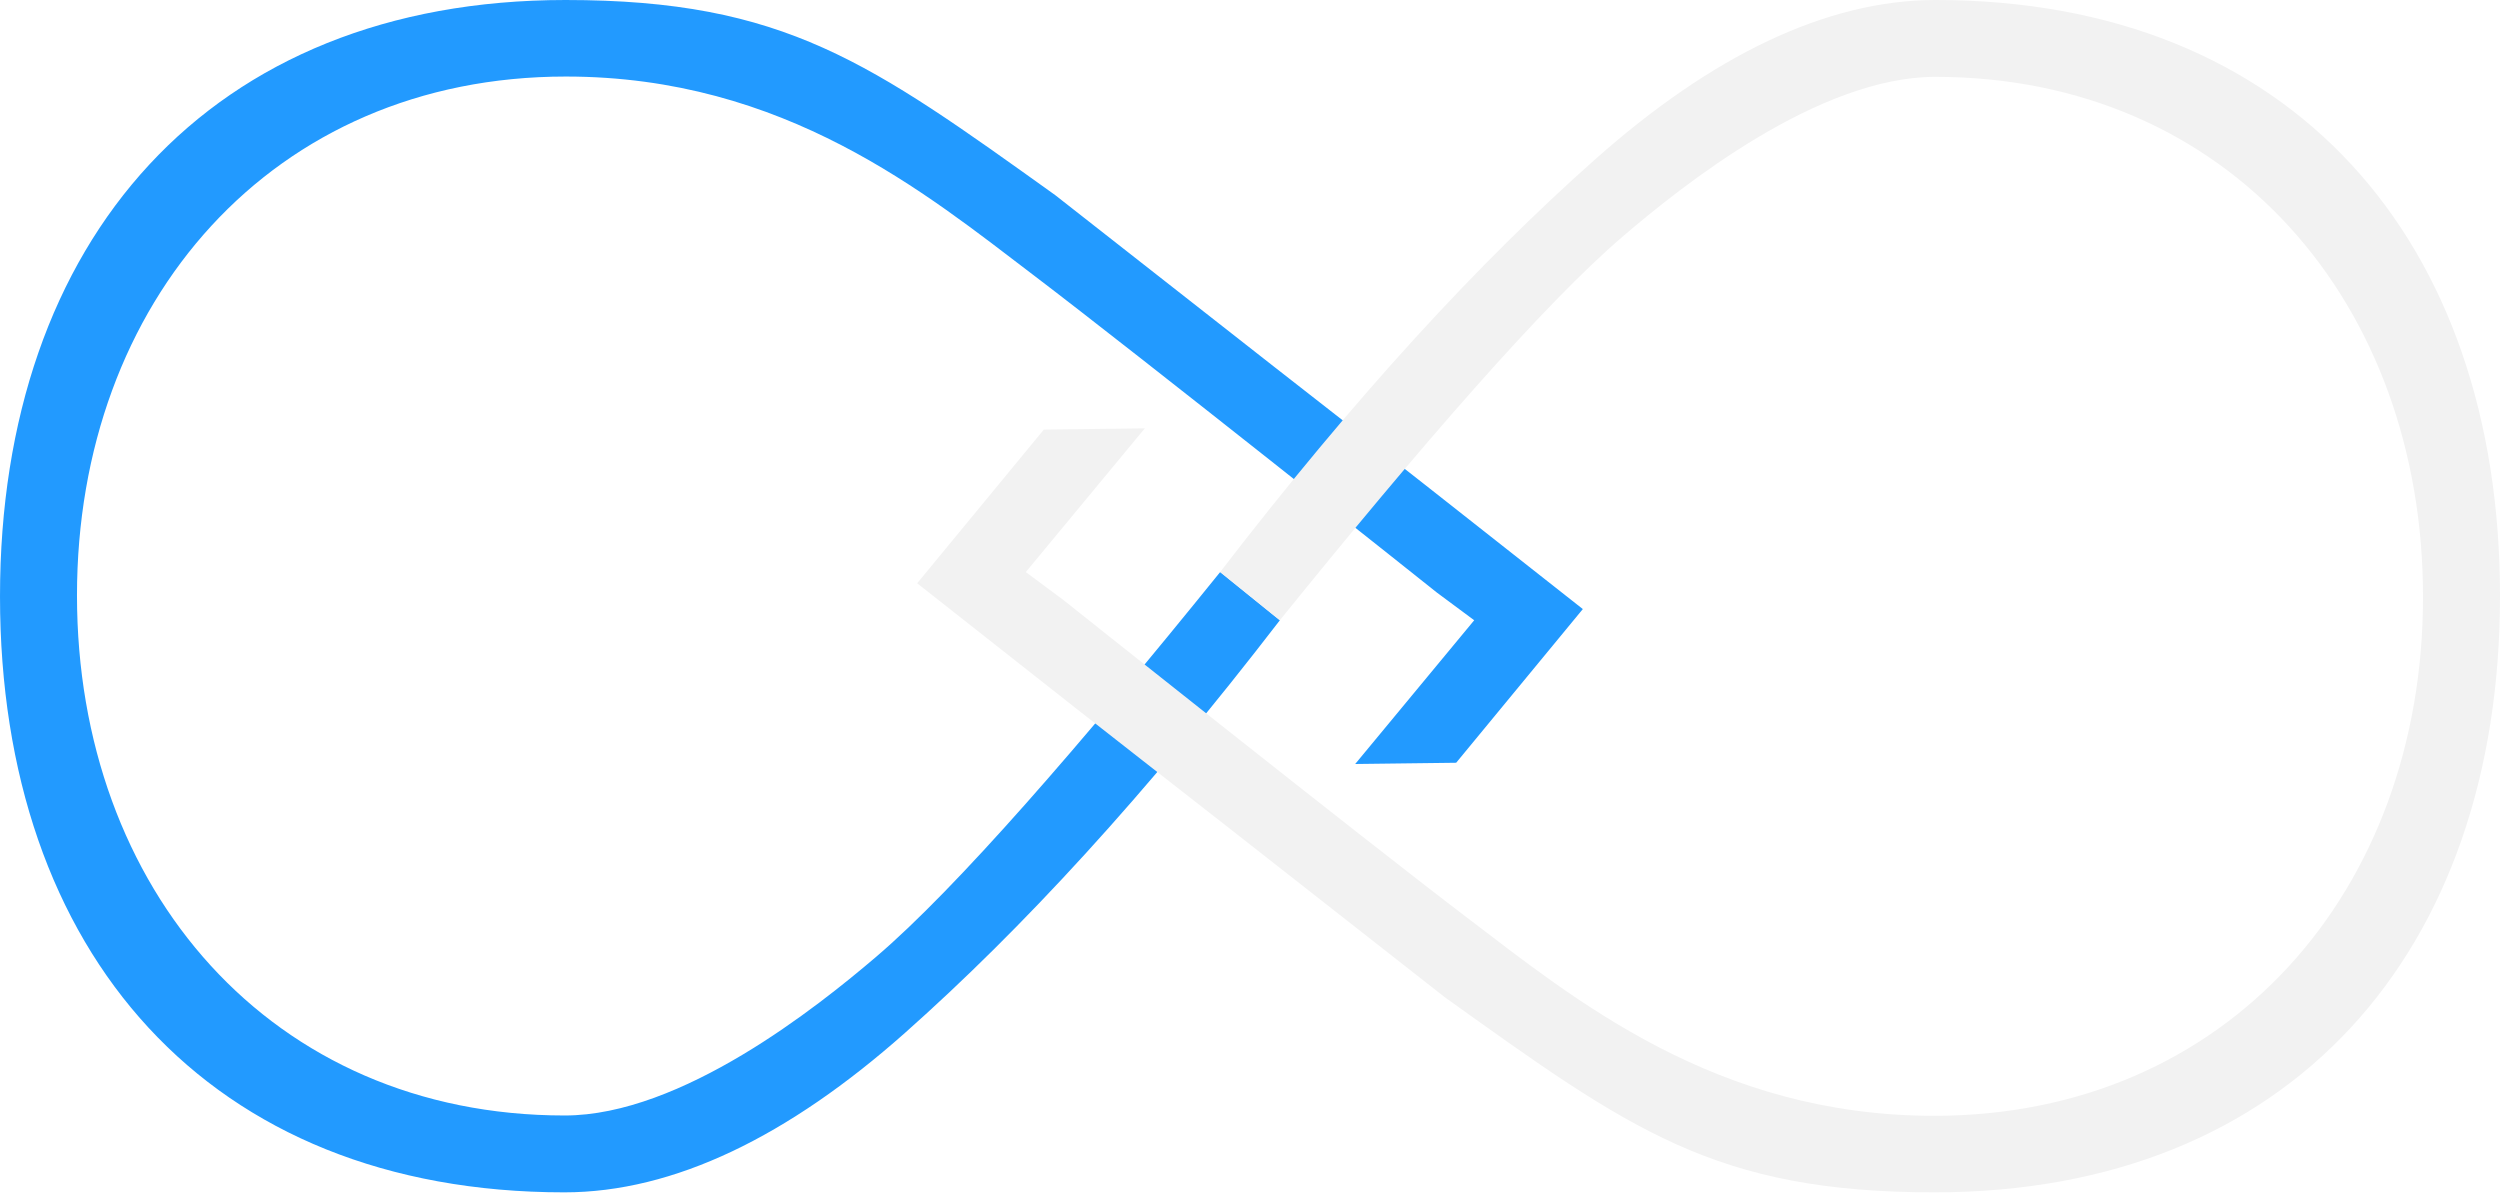
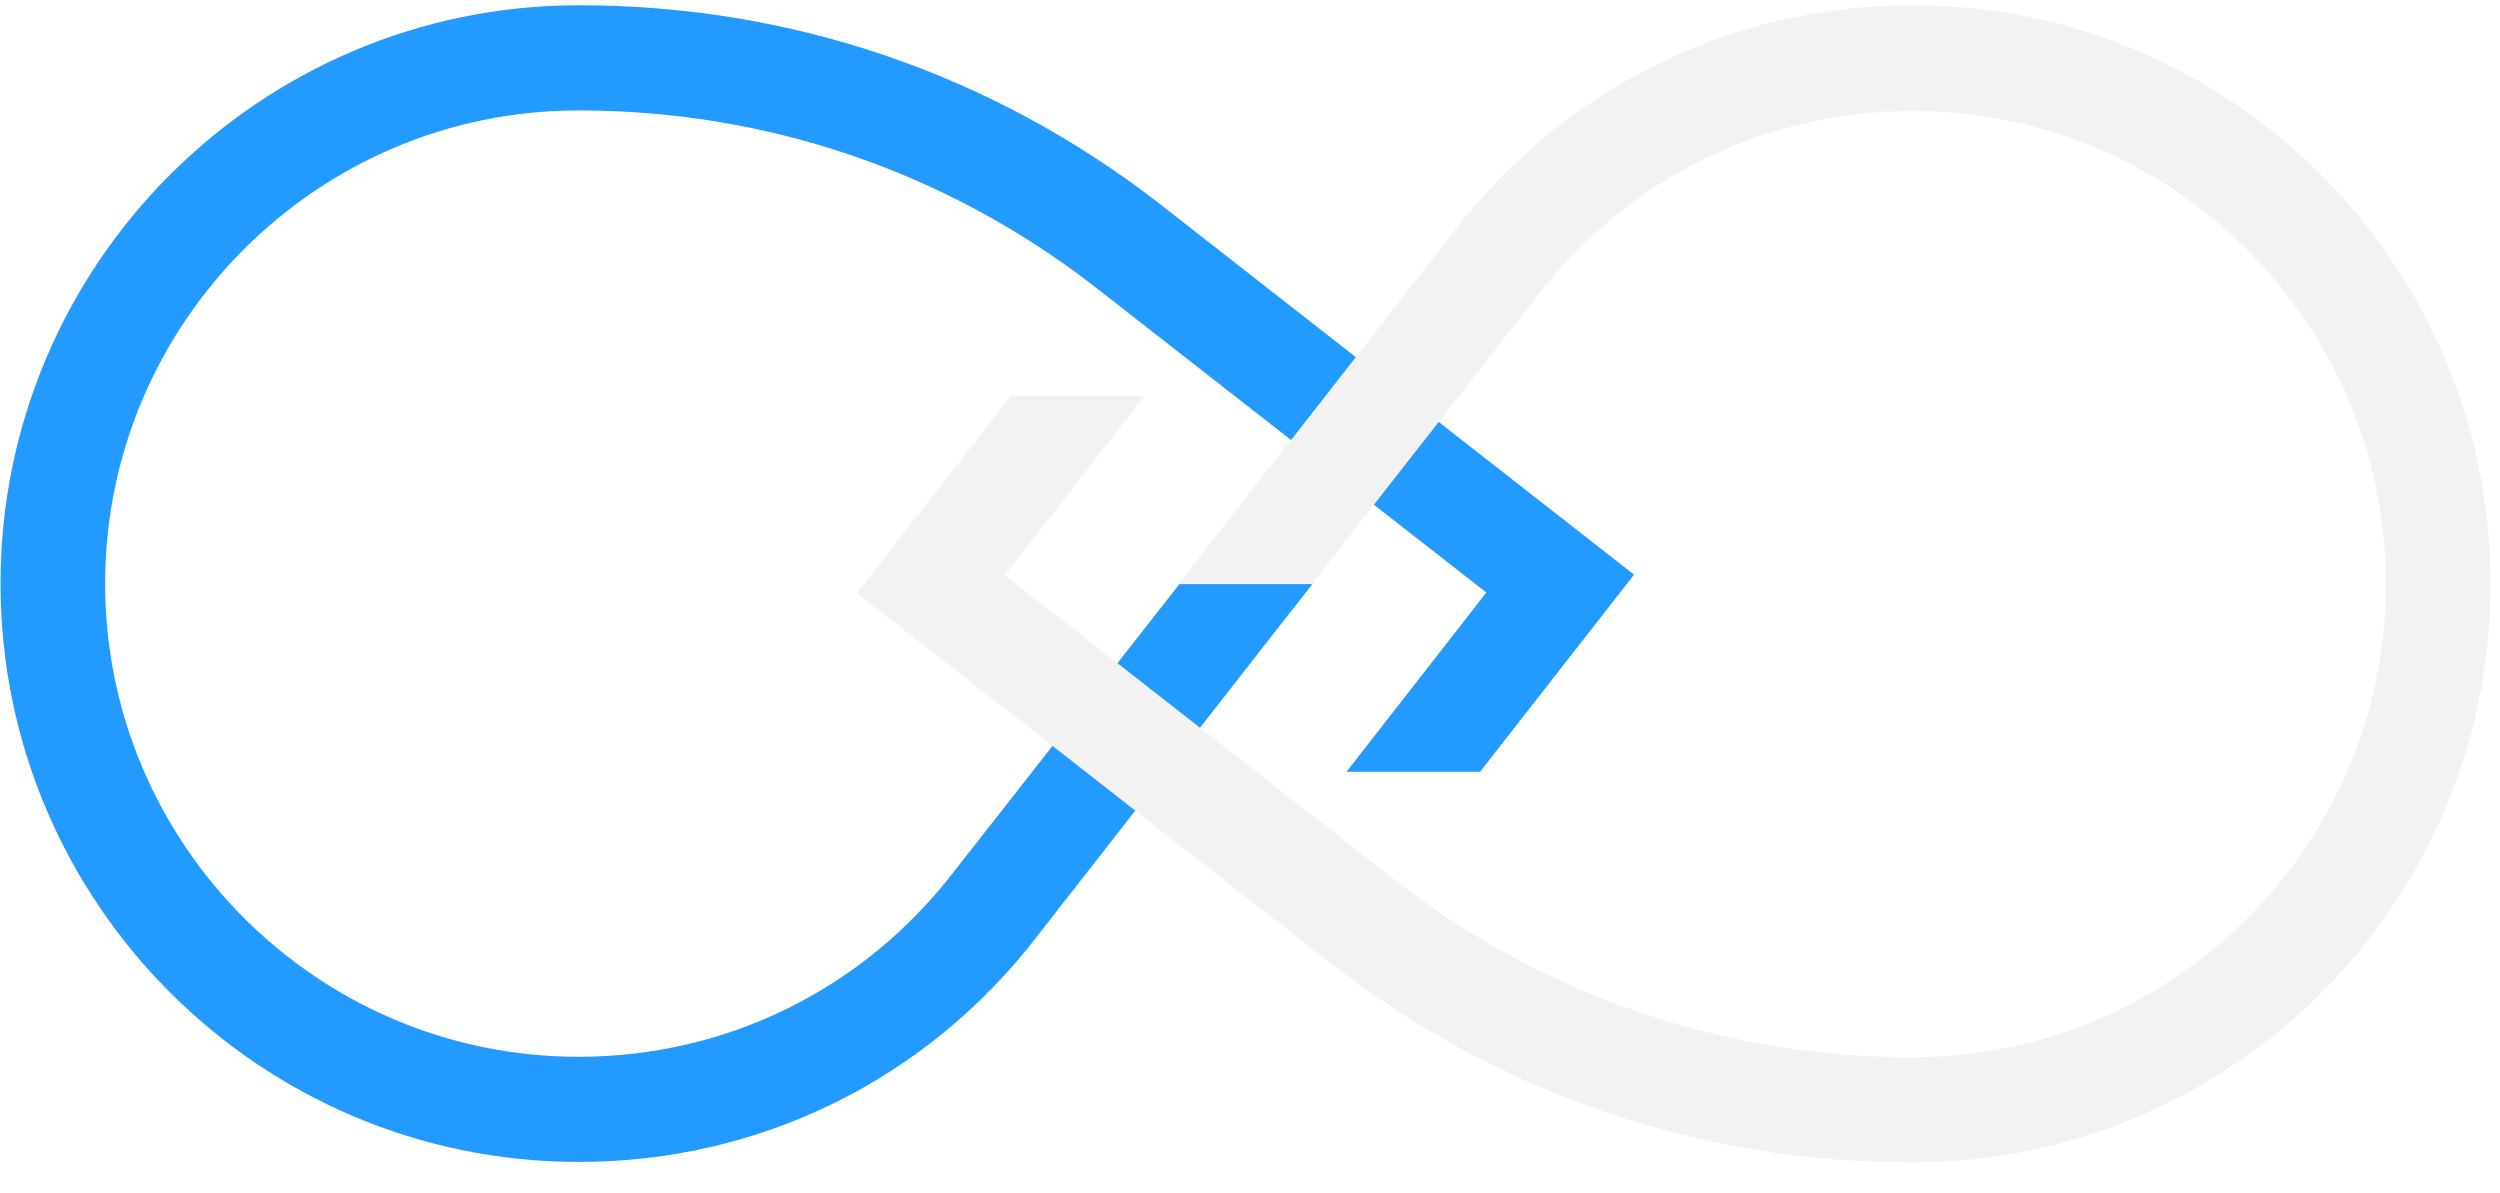
- <svg xmlns="http://www.w3.org/2000/svg" width="475.46" height="226.766" id="svg13439" version="1.1">
-   <defs id="defs13441" />
-   <g id="layer1" transform="translate(-60.87756,-3.055333)">
-     <path style="fill:#229aff;fill-opacity:1" id="path5202" d="m 292.944,111.838 c -26.68,33.029 -50.178,60.161 -65.418,73.17 -11.189,9.55 -37.051,30.196 -59.254,30.196 -55.834,0 -92.753,-43.04 -92.753,-98.909 0,-55.857 37.16,-98.683 92.971,-98.683 41.62,0 68.538,22.264 88.899,37.735 20.169,15.325 76.76,60.405 76.76,60.405 l 7.098,5.267 -22.634,27.337 19.204,-0.237 24.089,-29.228 C 300.758,70.687 342.401,103.616 261.543,40.15 226.36,14.974 210.2,3.055 168.427,3.055 100.749,3.055 60.878,48.719 60.878,116.47 c 0,67.742 39.646,113.351 107.329,113.351 20.805,0 42.604,-10.633 64.803,-30.344 22.199,-19.71 45.563,-45.041 71.286,-78.469 z" />
-     <path d="m 304.271,121.038 c 26.68,-33.029 50.178,-60.161 65.418,-73.17 11.189,-9.55 37.051,-30.196 59.254,-30.196 55.834,0 92.753,43.04 92.753,98.909 0,55.857 -37.16,98.683 -92.971,98.683 -41.62,0 -68.538,-22.264 -88.899,-37.735 -20.169,-15.325 -76.76,-60.405 -76.76,-60.405 l -7.098,-5.267 22.634,-27.337 -19.204,0.237 -24.089,29.228 c 61.15,48.204 19.506,15.275 100.364,78.741 35.183,25.176 51.343,37.095 93.116,37.095 67.678,0 107.549,-45.664 107.549,-113.415 0,-67.742 -39.646,-113.351 -107.329,-113.351 -20.805,0 -42.604,10.633 -64.803,30.344 -22.199,19.71 -45.563,45.041 -71.286,78.469 z" id="path5204" style="fill:#f2f2f2;fill-opacity:1" />
-   </g>
+ <svg xmlns="http://www.w3.org/2000/svg" version="1.1" id="svg13439" x="0px" y="0px" viewBox="-3872 4873.8 475.5 226.8" enable-background="new -3872 4873.8 475.5 226.8" xml:space="preserve">
+   <path fill="#229AFF" d="M-3690.5,5039.5c-17.2,22.4-43.2,35.3-71.5,35.3c-49.6,0-90-40.4-90-90s40.4-90,90-90  c35.7,0,69.6,11.5,97.8,33.2l74.9,58.5l-26.6,34.1h25.4l29.3-37.5l-90.7-70.9c-31.8-24.5-69.8-37.4-110-37.4  c-60.7,0-110,49.3-110,110s49.3,110,110,110c34.5,0,66.3-15.7,87.3-43.1l47.5-60.8l4.8-6.1l-25.3,0L-3690.5,5039.5z" />
+   <path fill="#F2F2F2" d="M-3508.2,4874.8c-34.5,0-66.3,15.7-87.3,43.1l-46.9,60l-5.4,7l25.3,0l42.8-54.7  c17.2-22.4,43.2-35.3,71.5-35.3c49.6,0,90,40.4,90,90s-40.4,90-90,90c-35.7,0-69.6-11.5-97.8-33.2l-74.9-58.5l26.6-34.1h-25.4  l-29.3,37.5l90.7,70.9c31.8,24.5,69.8,37.4,110,37.4c60.7,0,110-49.3,110-110S-3447.5,4874.8-3508.2,4874.8z" />
</svg>
